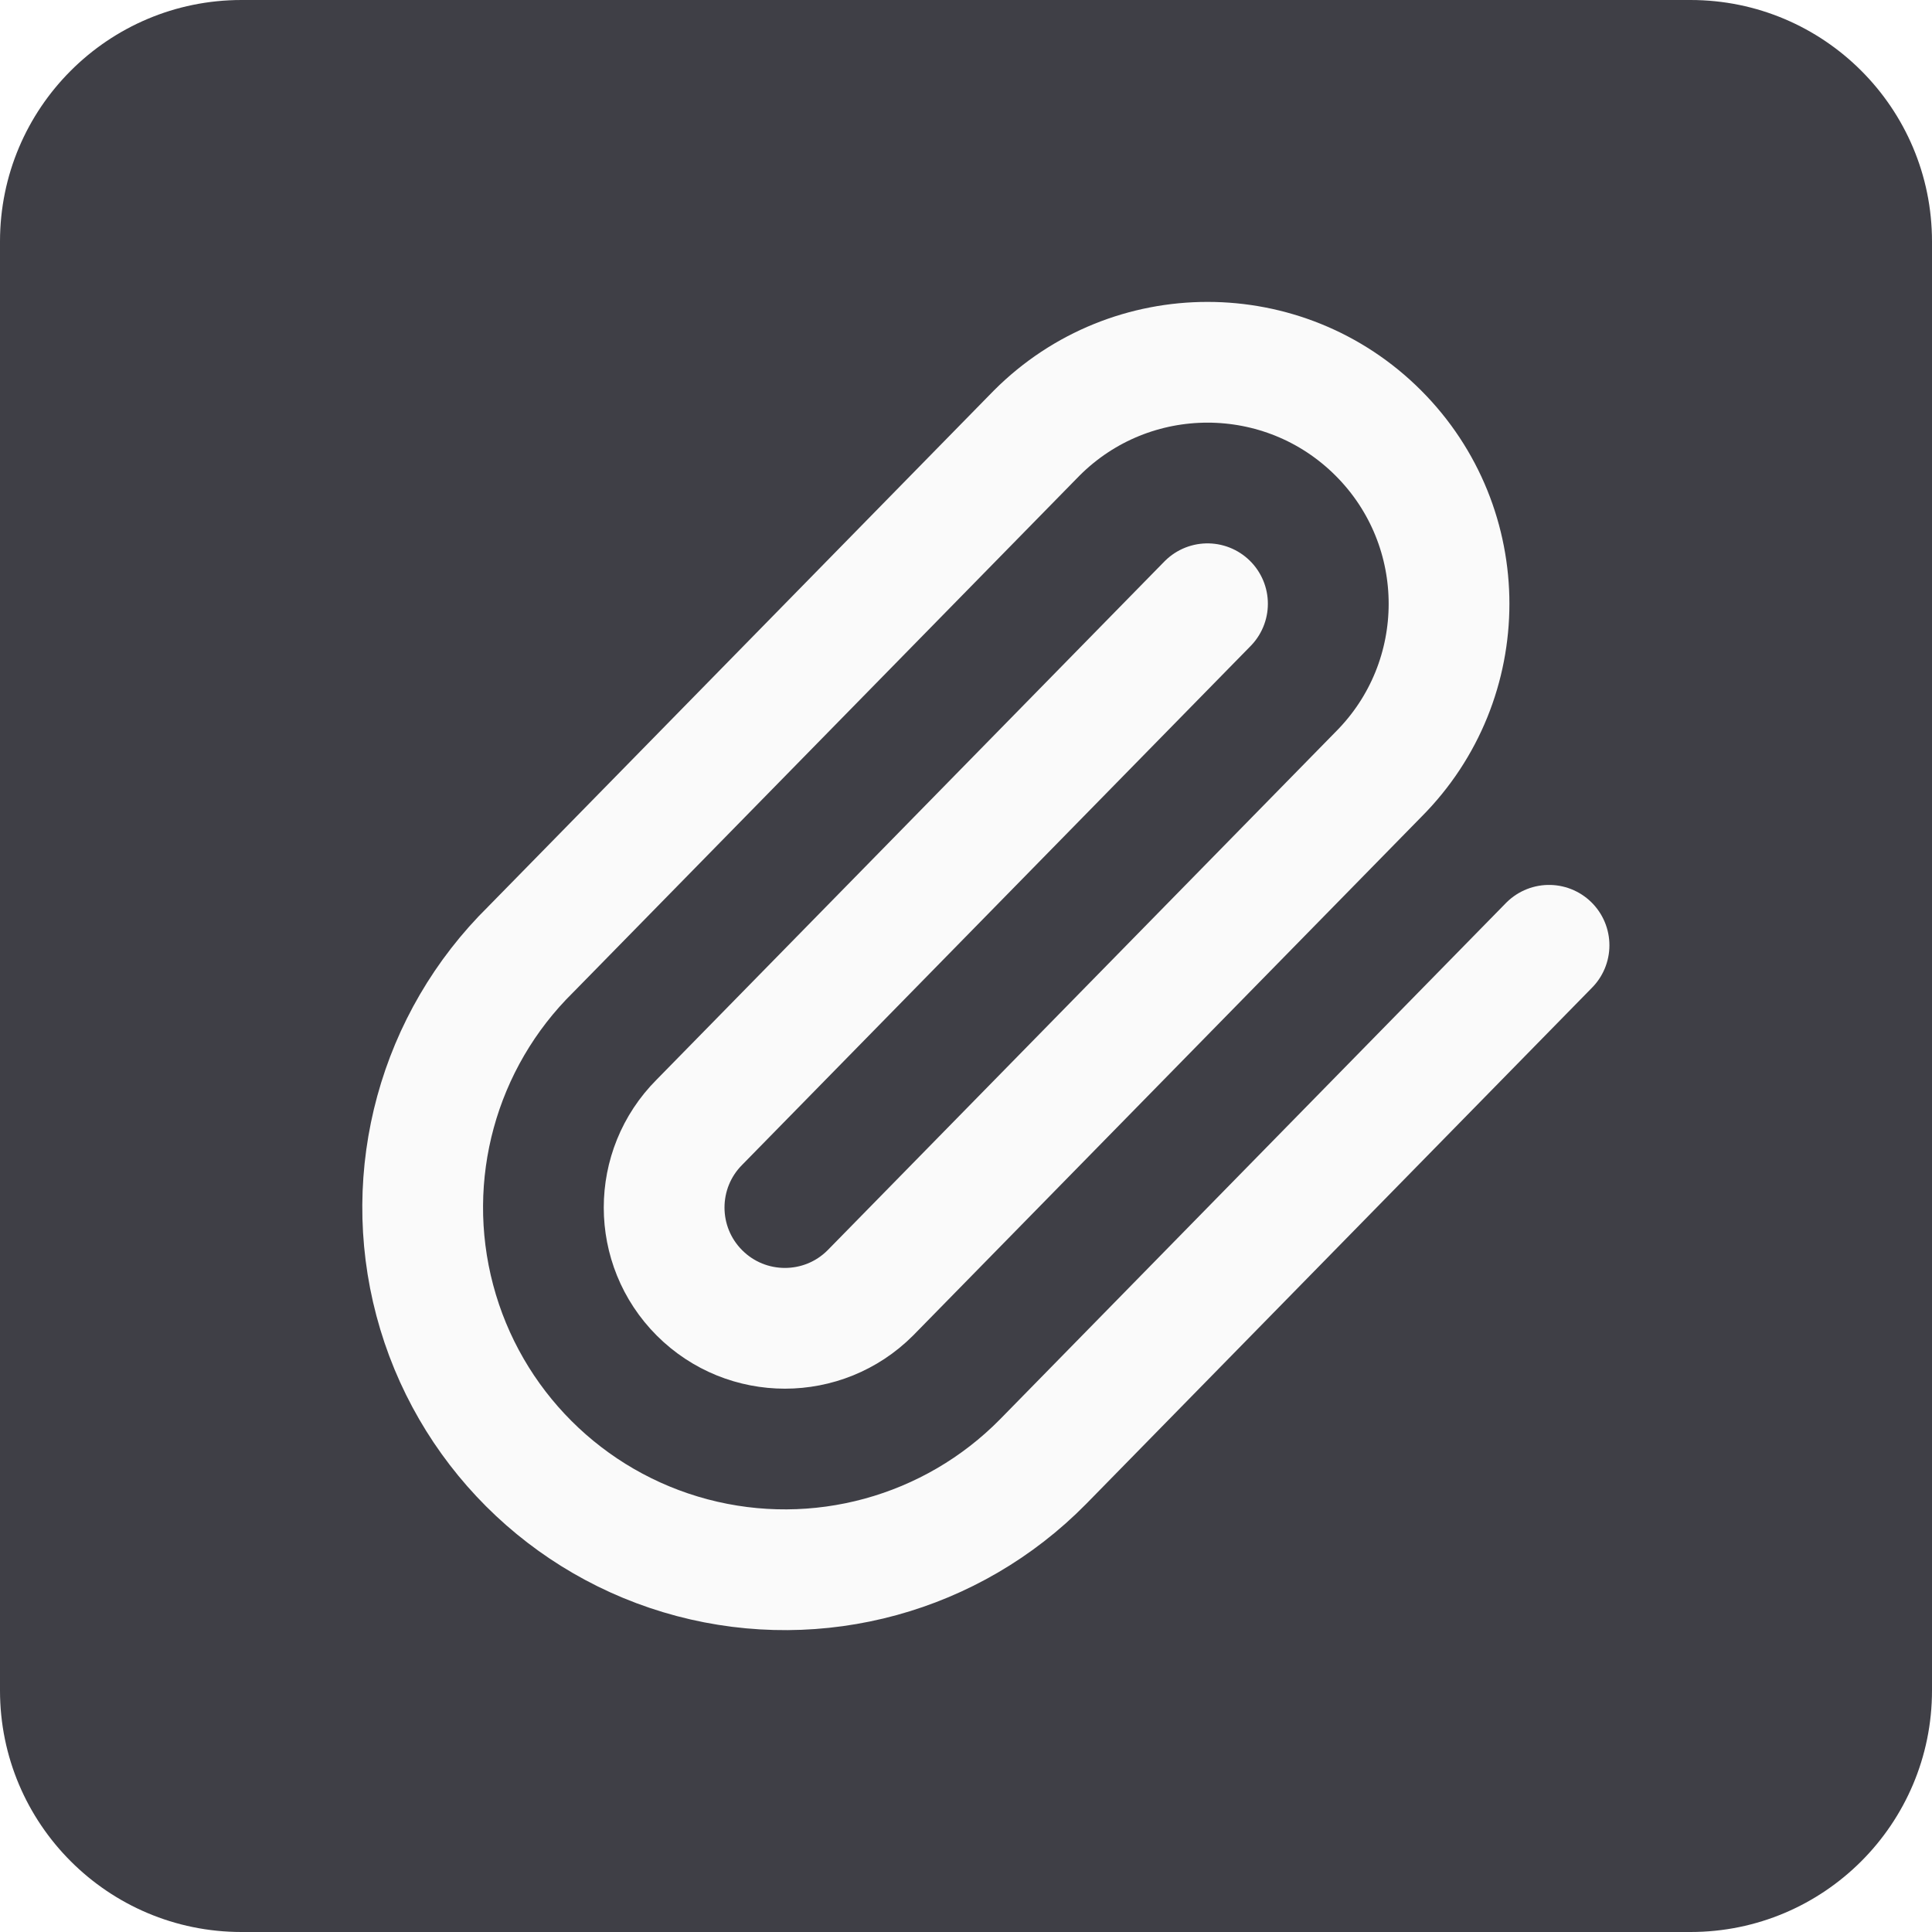
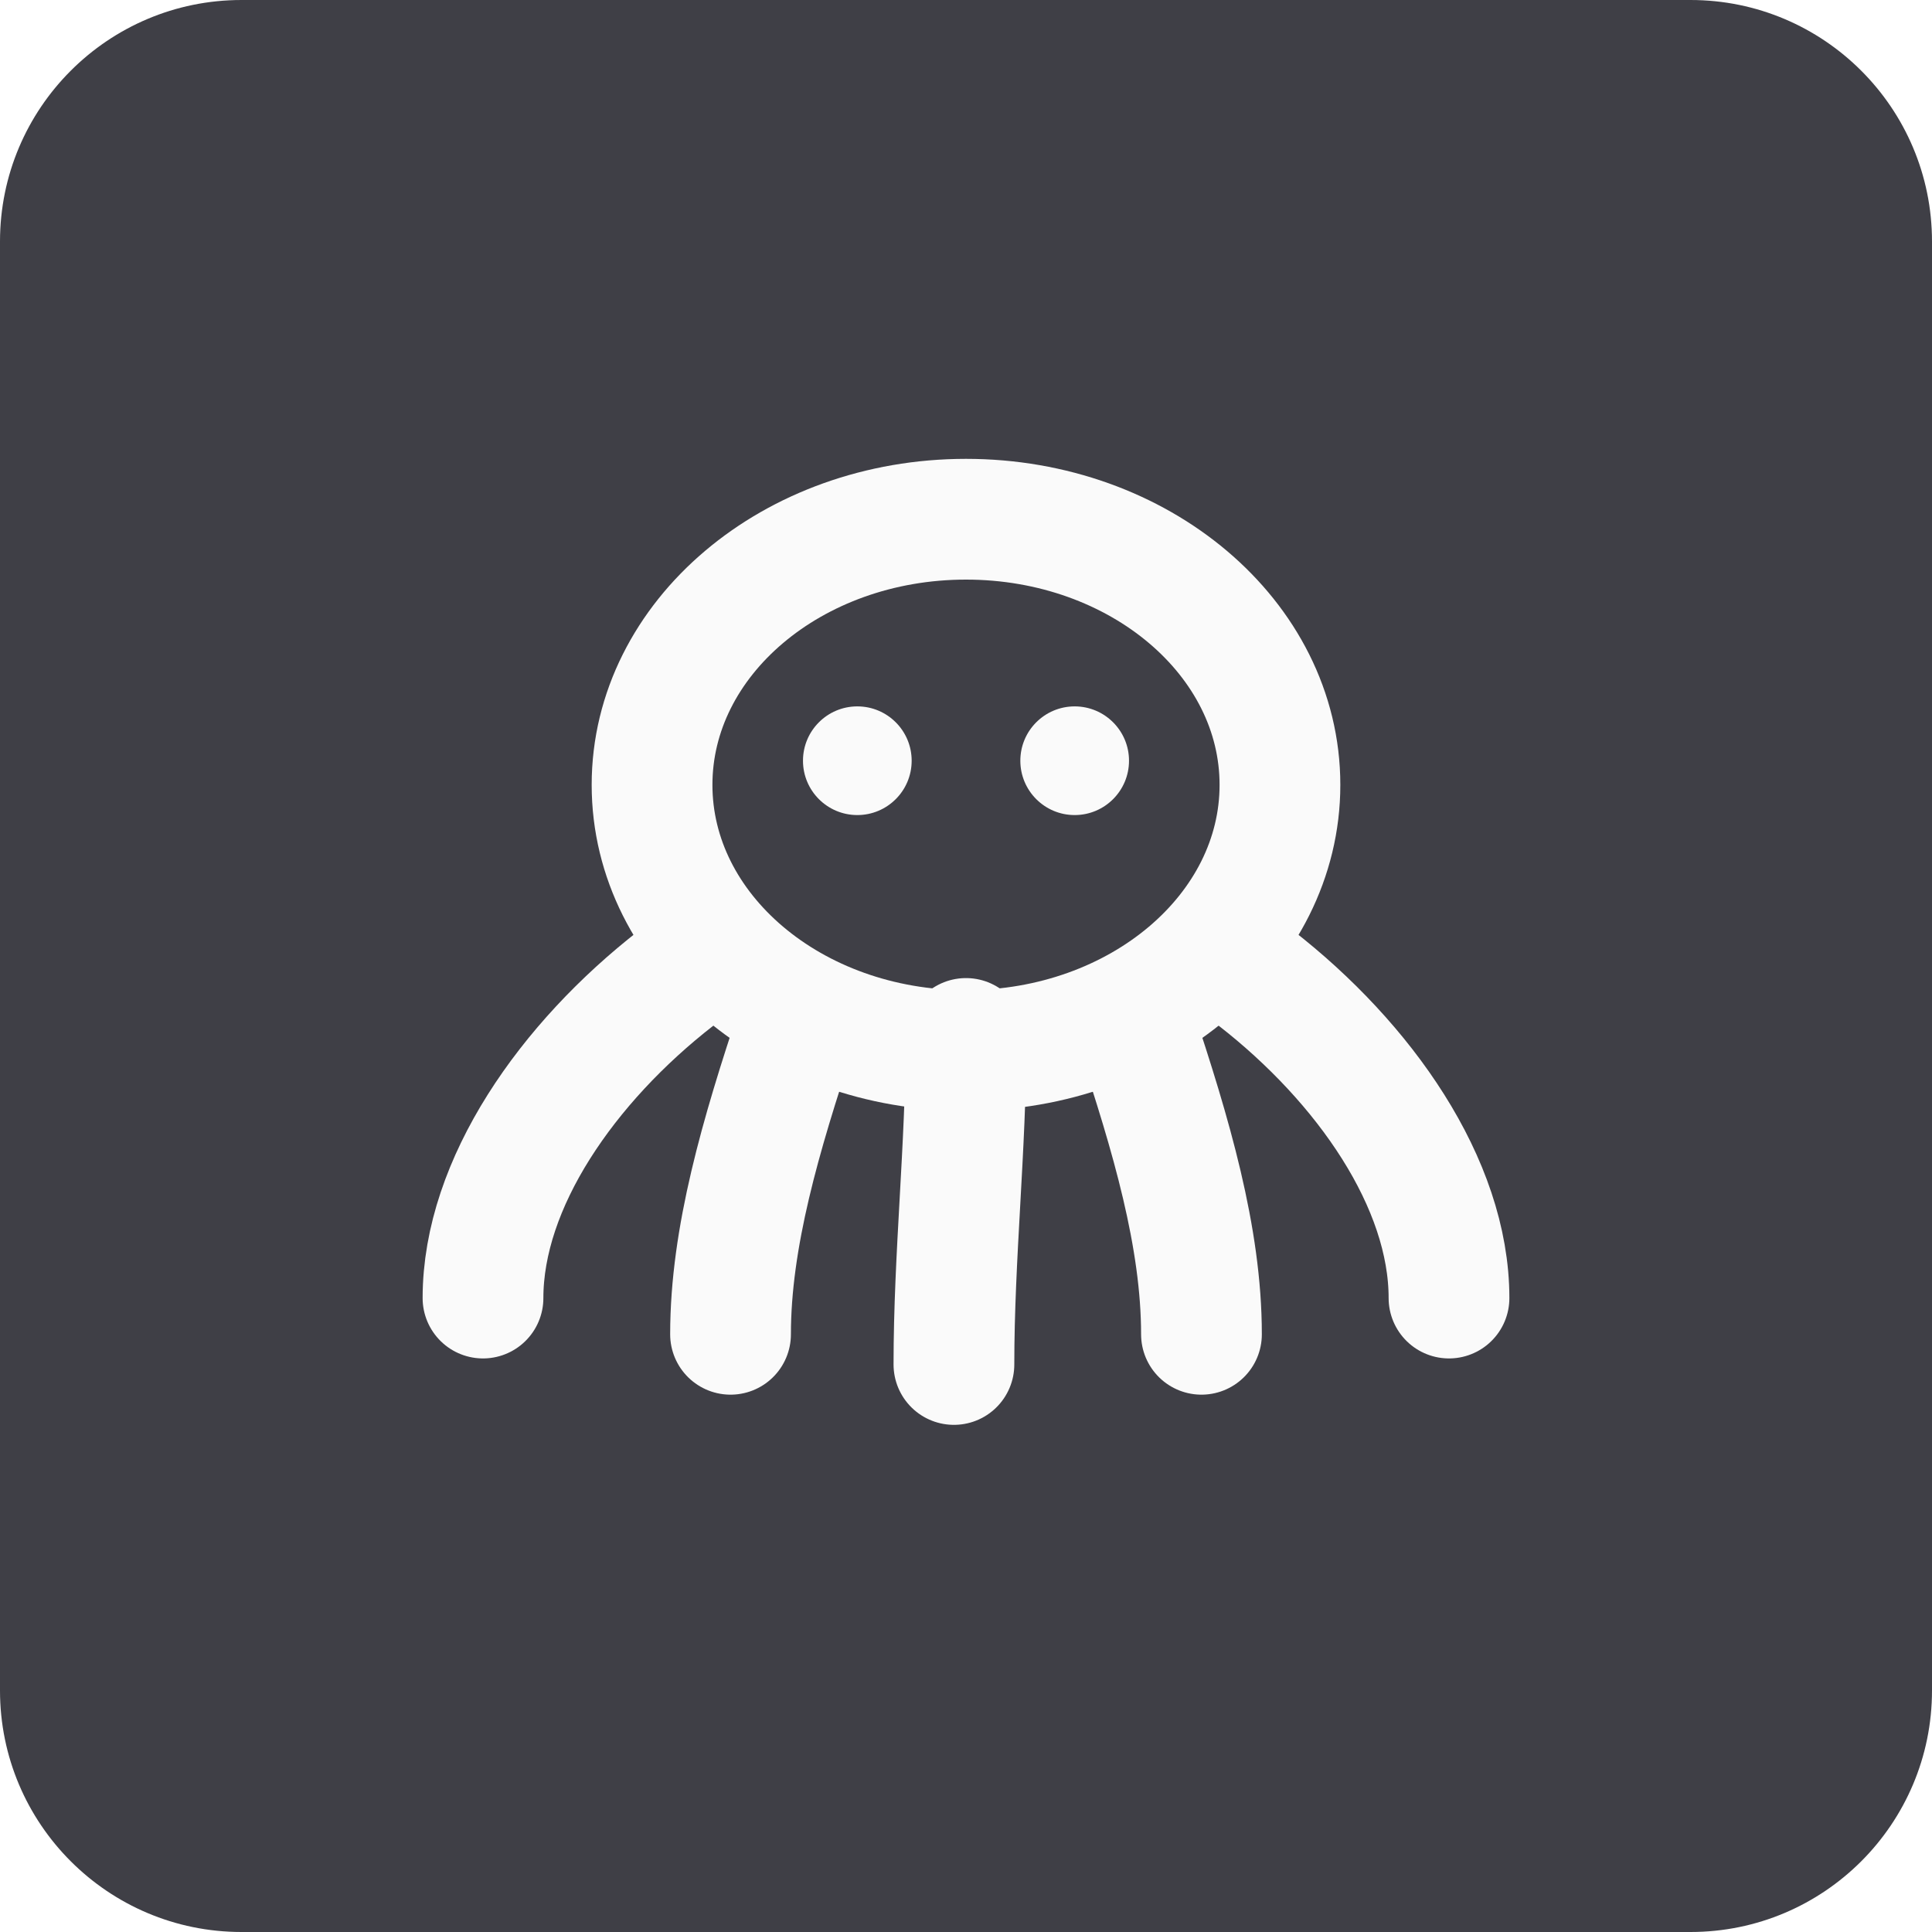
<svg xmlns="http://www.w3.org/2000/svg" width="512" height="512" viewBox="-4 -4 32 32" fill="none" stroke-linecap="round" stroke-linejoin="round">
  <rect x="-4" y="-4" width="32" height="32" rx="4" fill="#3f3f46" />
-   <path stroke="#fafafa" stroke-width="2" d="m16 6-8.414 8.586a2 2 0 0 0 2.829 2.829l8.414-8.586a4 4 0 1 0-5.657-5.657l-8.379 8.551a6 6 0 1 0 8.485 8.485l8.379-8.551" />
+   <ellipse cx="12" cy="9" rx="5.2" ry="4.4" stroke="#fafafa" stroke-width="2" fill="none" />
+   <circle cx="10.2" cy="8.6" r="0.9" fill="#fafafa" />
+   <circle cx="13.8" cy="8.6" r="0.9" fill="#fafafa" />
+   <path stroke="#fafafa" stroke-width="2" stroke-linecap="round" d="M7.2 12.2c-1.8 1.4-3.2 3.4-3.2 5.3M12 13.2c0 1.8-.2 3.6-.2 5.4M16.8 12.2c1.8 1.4 3.2 3.4 3.2 5.3M9.2 13c-.6 1.8-1.1 3.5-1.1 5.1M14.8 13c.6 1.8 1.1 3.5 1.1 5.1" />
</svg>
